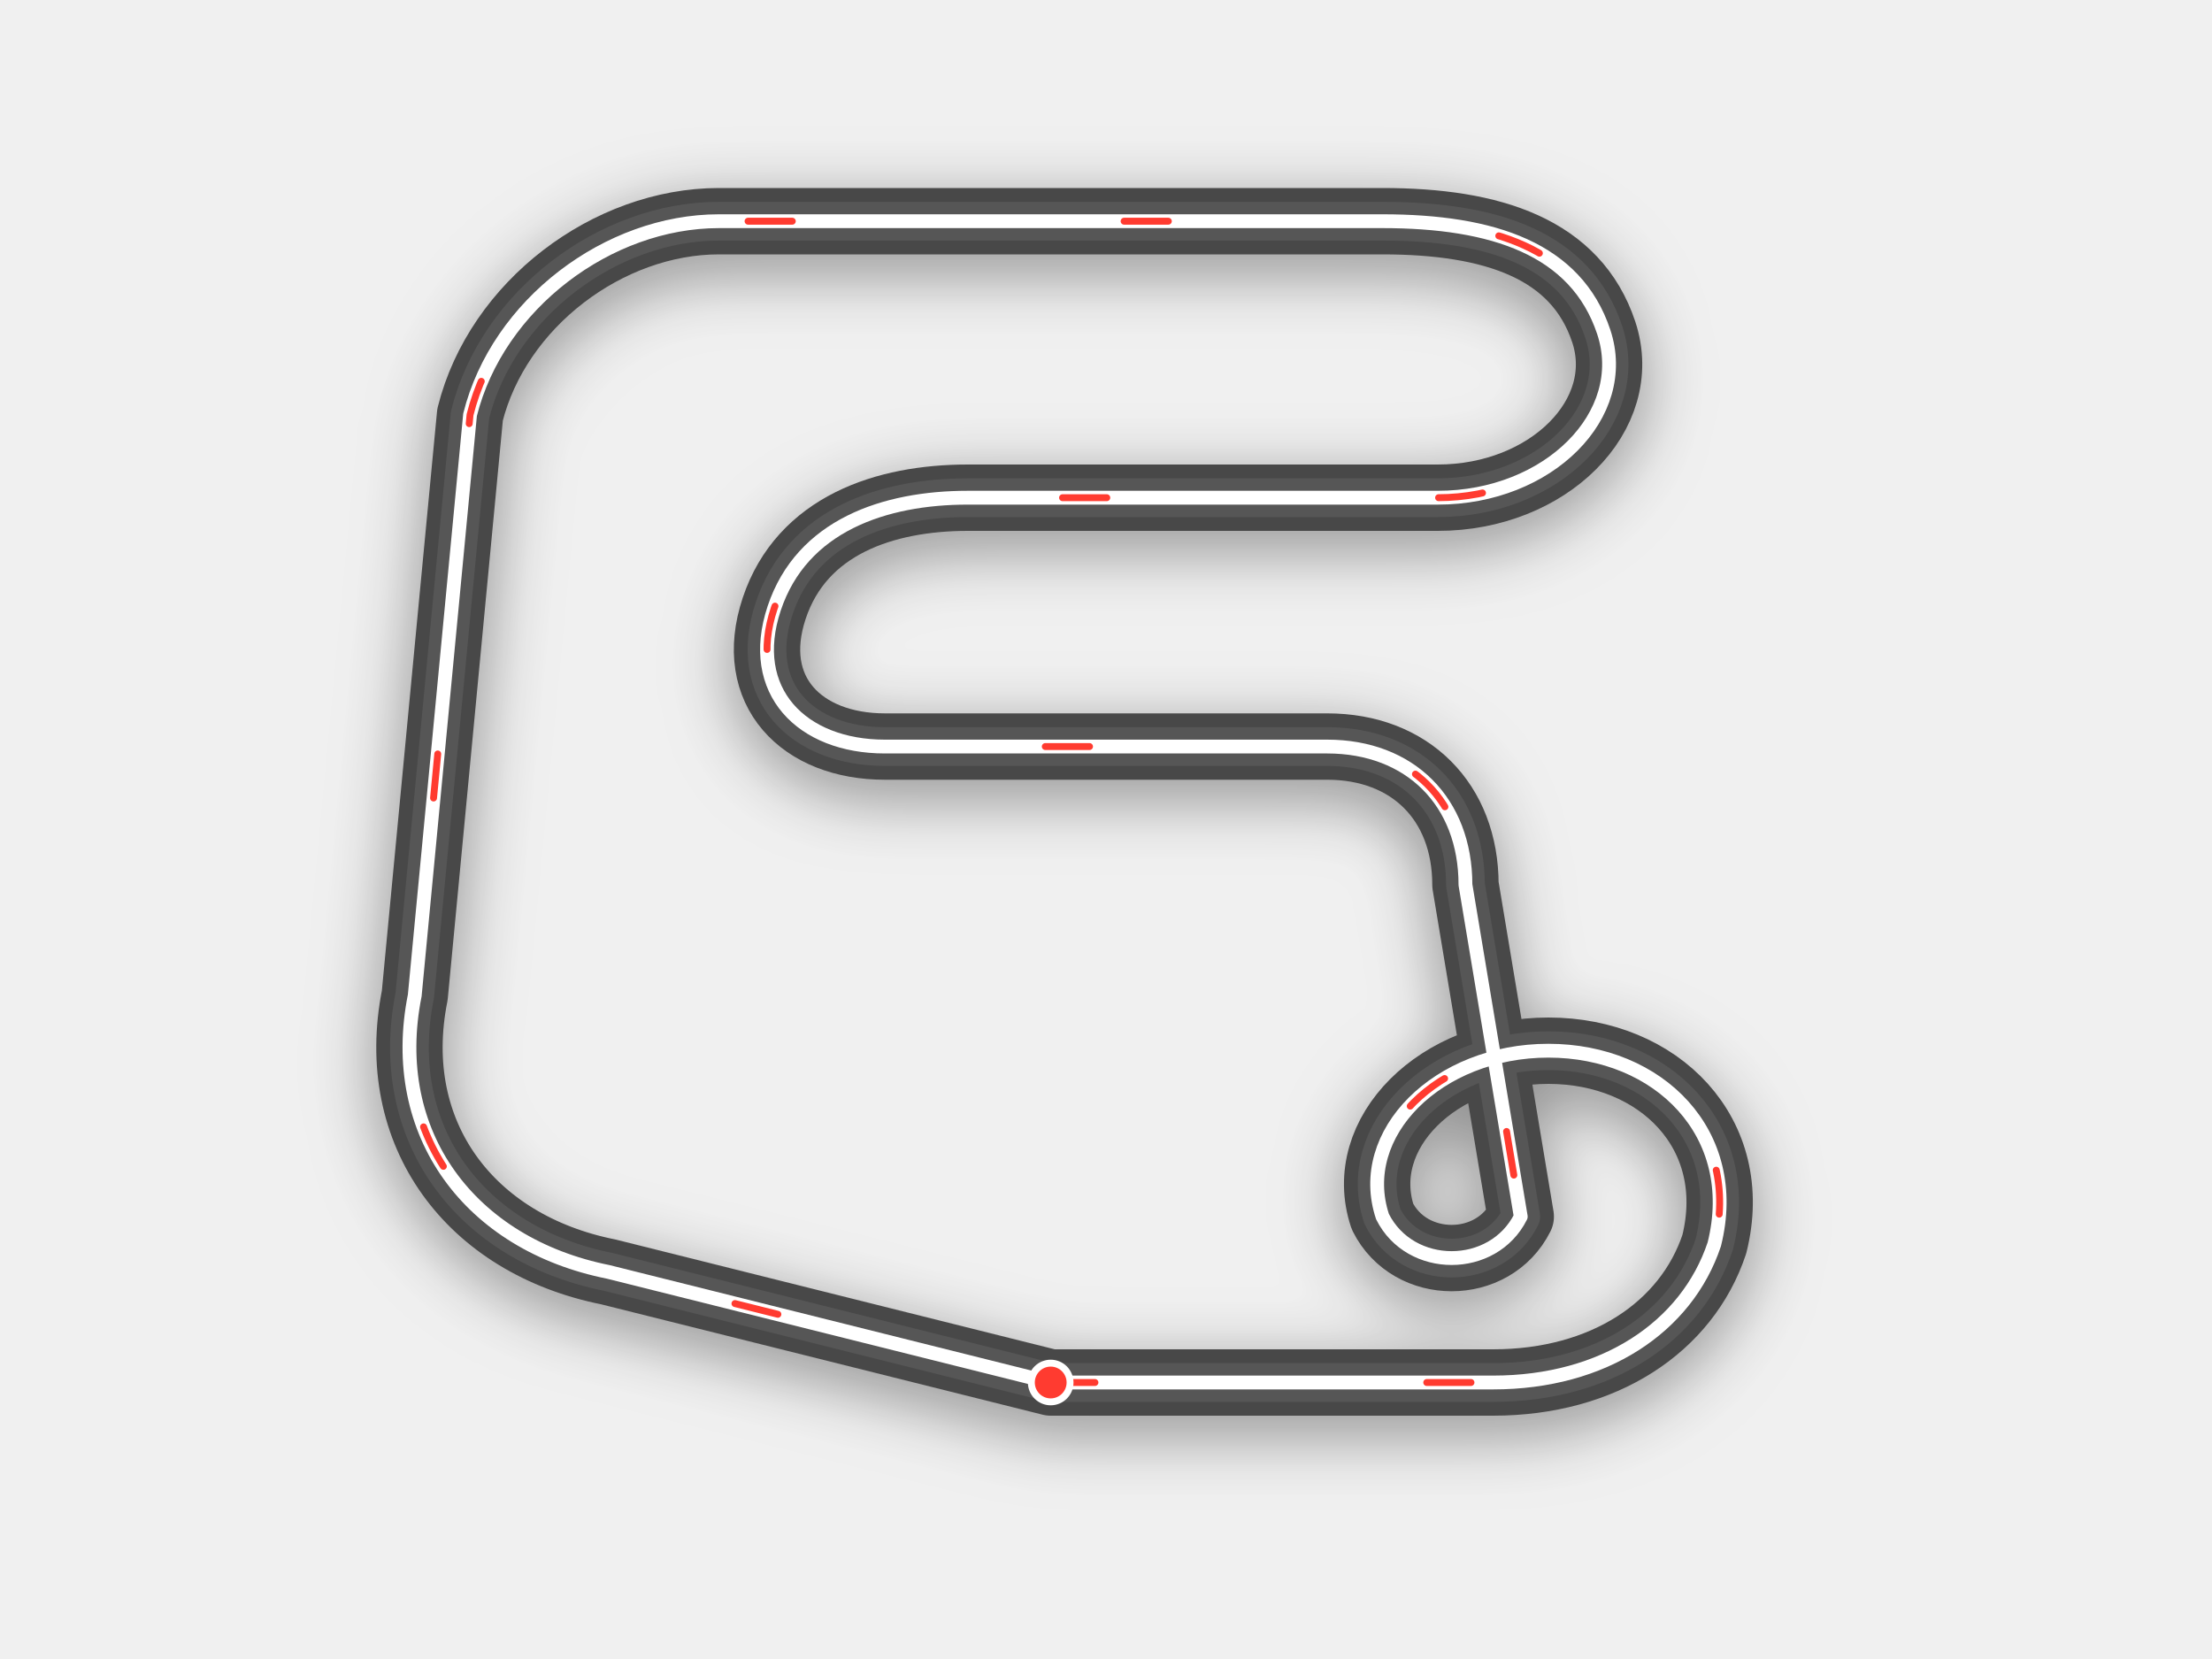
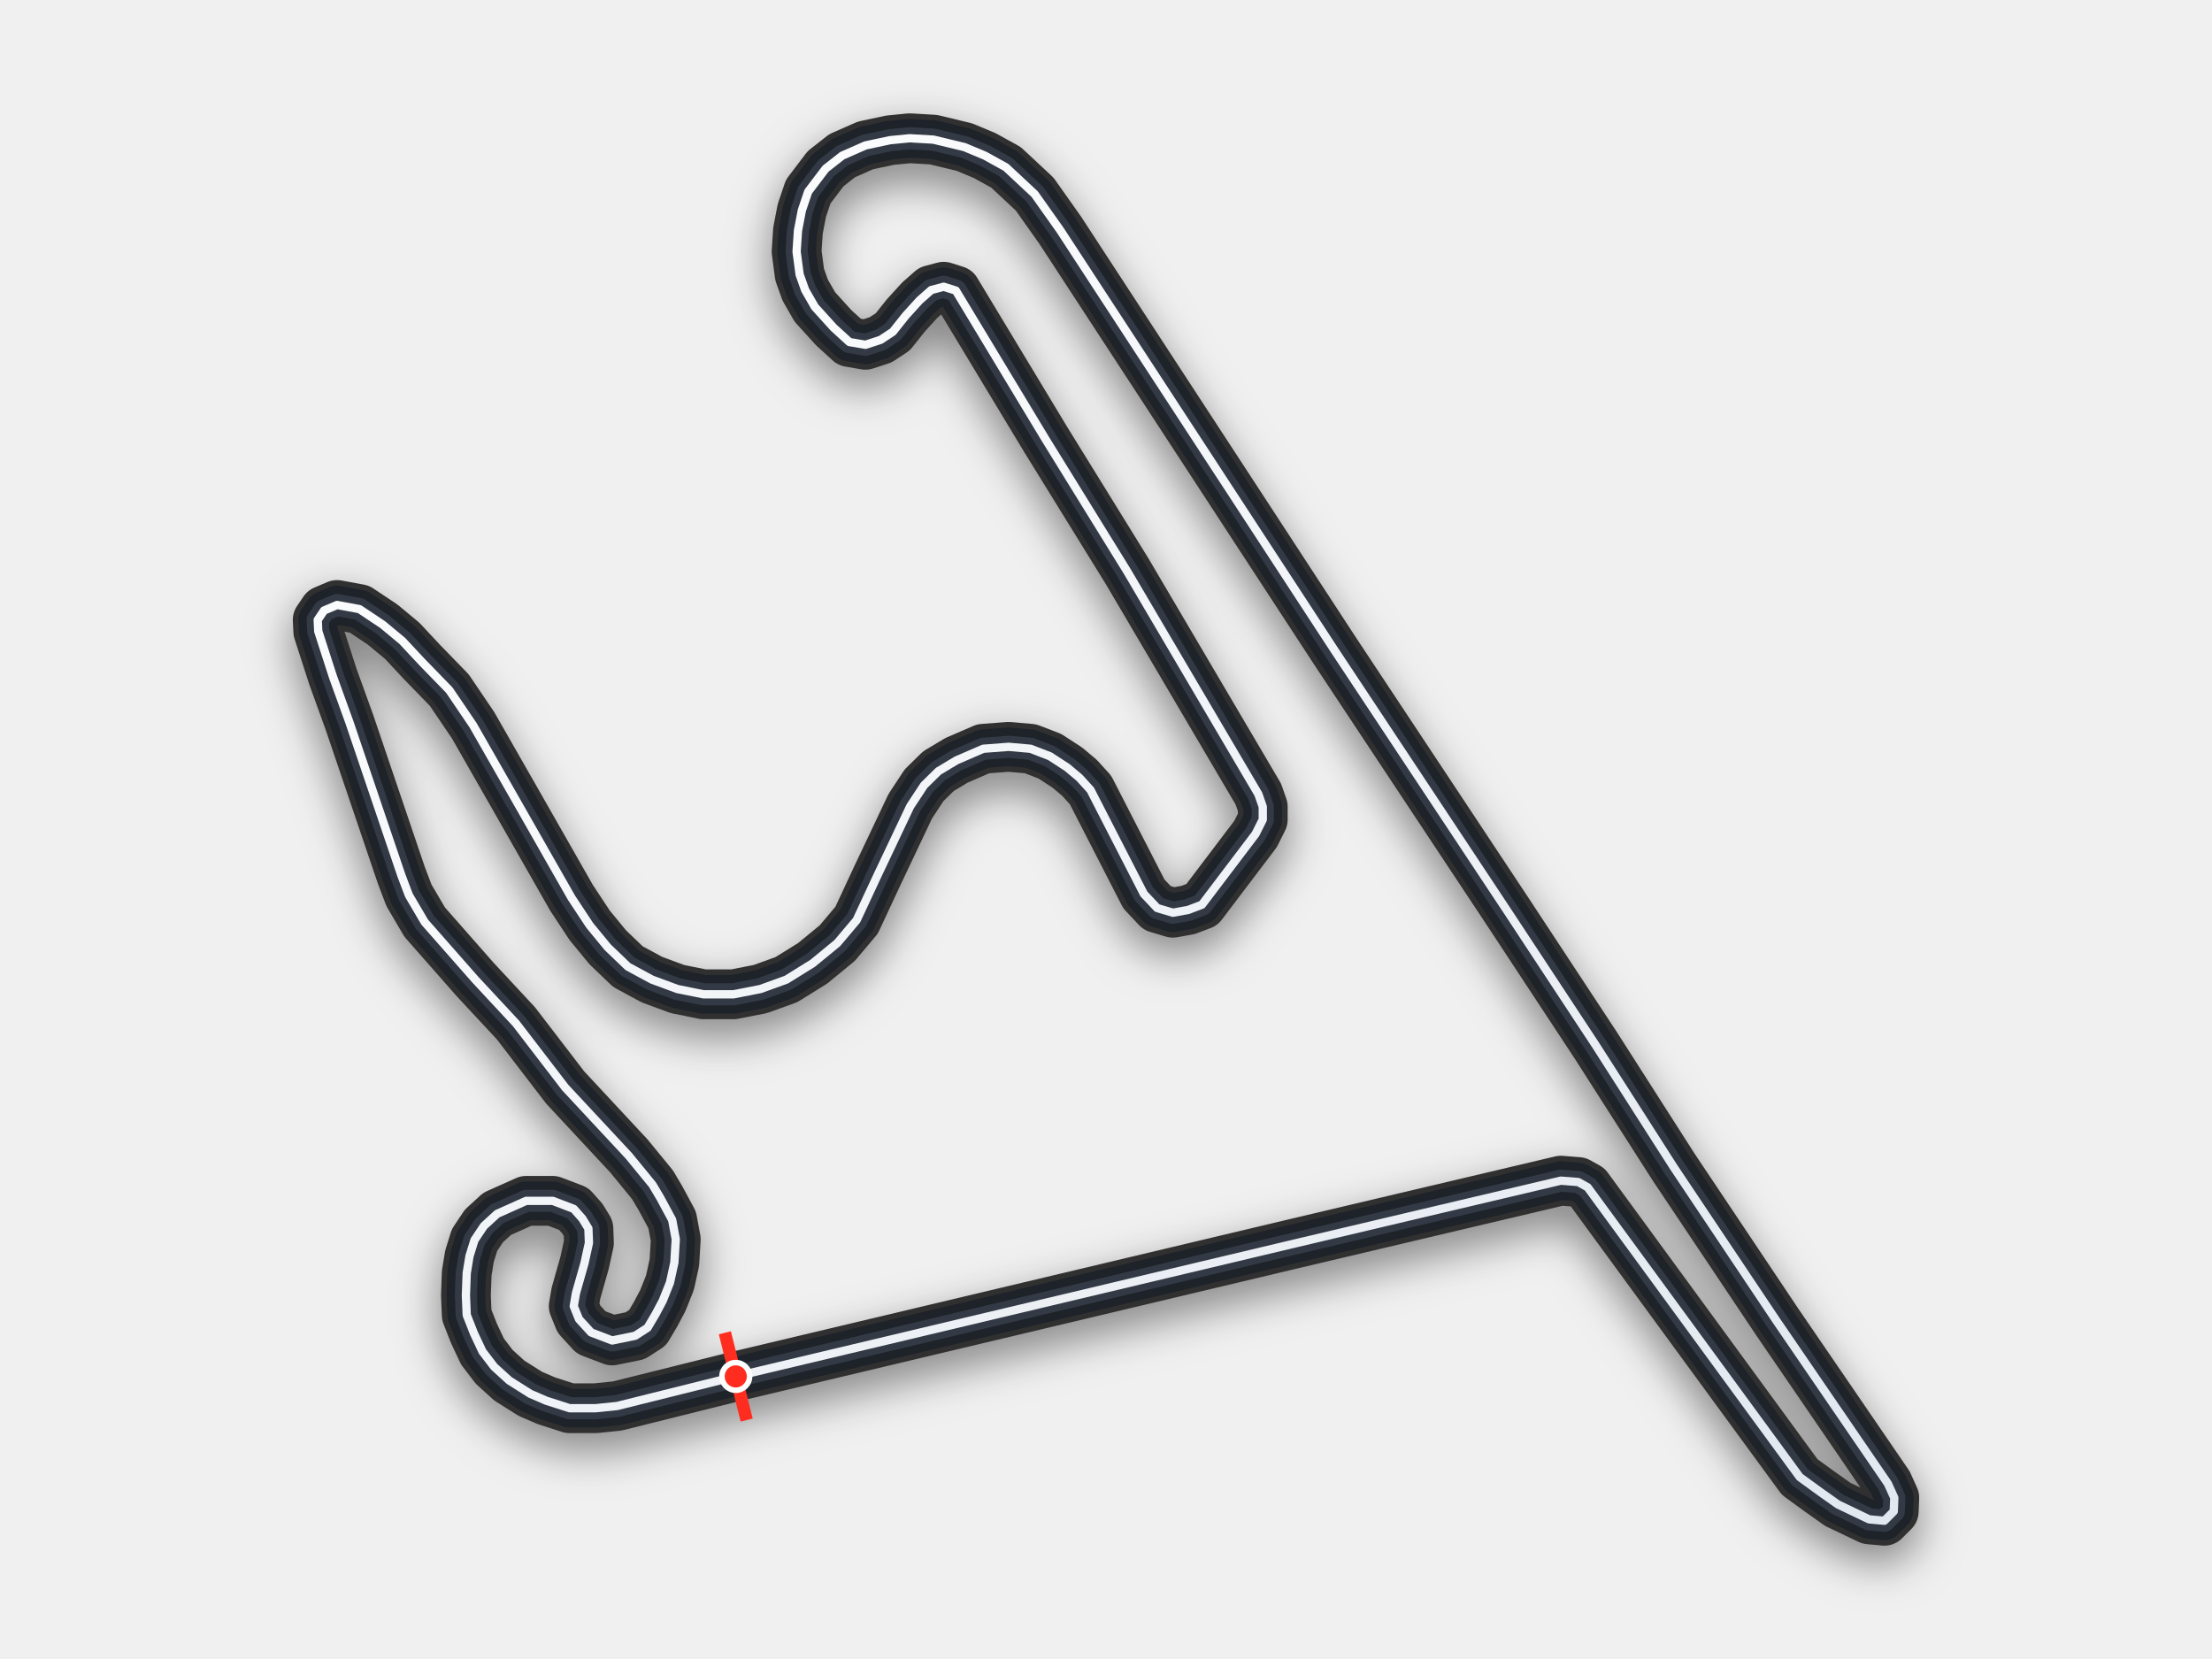
<svg xmlns="http://www.w3.org/2000/svg" viewBox="0 0 800 600" width="100%" height="100%">
  <defs>
-     <filter id="track-shadow-shanghai" x="-20%" y="-20%" width="140%" height="140%">
-       <feDropShadow dx="0" dy="6" stdDeviation="12" flood-color="#000000" flood-opacity="0.6" />
+     <filter id="circuit-shadow-shanghai" x="-20%" y="-20%" width="140%" height="140%">
+       <feDropShadow dx="0" dy="6" stdDeviation="8" flood-color="#000000" flood-opacity="0.6" />
    </filter>
+     <linearGradient id="track-grad-shanghai" x1="0%" y1="0%" x2="100%" y2="100%">
+       <stop offset="0%" stop-color="#ffffff" />
+       <stop offset="100%" stop-color="#e2e8f0" />
+     </linearGradient>
  </defs>
-   <path class="track-shadow" d="M 380 500 L 540 500 C 580 500 610 480 620 450 C 630 410 600 380 560 380 C 520 380 490 410 500 440 C 510 460 540 460 550 440 L 530 320 C 530 290 510 270 480 270 L 320 270 C 290 270 270 250 280 220 C 290 190 320 180 350 180 L 520 180 C 560 180 590 150 580 120 C 570 90 540 80 500 80 L 260 80 C 220 80 180 110 170 150 L 150 360 C 140 410 170 450 220 460 L 380 500 Z" fill="none" stroke="#000000" stroke-width="24" stroke-linecap="round" stroke-linejoin="round" filter="url(#track-shadow-shanghai)" opacity="0.7" />
-   <path class="track-bed" d="M 380 500 L 540 500 C 580 500 610 480 620 450 C 630 410 600 380 560 380 C 520 380 490 410 500 440 C 510 460 540 460 550 440 L 530 320 C 530 290 510 270 480 270 L 320 270 C 290 270 270 250 280 220 C 290 190 320 180 350 180 L 520 180 C 560 180 590 150 580 120 C 570 90 540 80 500 80 L 260 80 C 220 80 180 110 170 150 L 150 360 C 140 410 170 450 220 460 L 380 500 Z" fill="none" stroke="rgba(255, 255, 255, 0.08)" stroke-width="14" stroke-linecap="round" stroke-linejoin="round" />
-   <path class="track-main" d="M 380 500 L 540 500 C 580 500 610 480 620 450 C 630 410 600 380 560 380 C 520 380 490 410 500 440 C 510 460 540 460 550 440 L 530 320 C 530 290 510 270 480 270 L 320 270 C 290 270 270 250 280 220 C 290 190 320 180 350 180 L 520 180 C 560 180 590 150 580 120 C 570 90 540 80 500 80 L 260 80 C 220 80 180 110 170 150 L 150 360 C 140 410 170 450 220 460 L 380 500 Z" fill="none" stroke="#ffffff" stroke-width="5" stroke-linecap="round" stroke-linejoin="round" />
-   <path class="track-accent" d="M 380 500 L 540 500 C 580 500 610 480 620 450 C 630 410 600 380 560 380 C 520 380 490 410 500 440 C 510 460 540 460 550 440 L 530 320 C 530 290 510 270 480 270 L 320 270 C 290 270 270 250 280 220 C 290 190 320 180 350 180 L 520 180 C 560 180 590 150 580 120 C 570 90 540 80 500 80 L 260 80 C 220 80 180 110 170 150 L 150 360 C 140 410 170 450 220 460 L 380 500 Z" fill="none" stroke="#ff3b30" stroke-width="2.5" stroke-linecap="round" stroke-linejoin="round" stroke-dasharray="16 120" />
-   <circle class="track-start" cx="380" cy="500" r="7" fill="#ff3b30" stroke="#ffffff" stroke-width="2.5" />
+   <path d="M 266.1 497.8 L 223.2 508.5 L 215.4 509.3 L 206 509.3 L 197.6 506.6 L 191.8 504.1 L 184.2 499.3 L 178.7 494.3 L 174.5 488.8 L 171.4 482.2 L 168.8 475.6 L 168.5 468.5 L 168.8 460.4 L 169.8 454.3 L 171.6 448.5 L 175 443.4 L 179.8 439 L 190.3 434.3 L 199.9 434.3 L 207.5 437.2 L 210.6 440.7 L 212.8 444.3 L 213 449.5 L 211.4 456.8 L 208.3 467.7 L 207.5 472.4 L 209.4 477.1 L 213.8 481.9 L 221.4 484.8 L 229.7 483.1 L 234.2 480.2 L 237.1 475.3 L 239.7 470.4 L 242.3 463.9 L 243.9 456.6 L 244.4 448.2 L 243.1 441.2 L 238.9 433.4 L 236 428.5 L 227.4 418 L 204.4 393.3 L 186.6 370.1 L 171.9 354.3 L 153.6 333.5 L 147.9 323.8 L 145.2 316.7 L 126.4 261.3 L 120.4 244.7 L 115.1 228.3 L 114.9 224.2 L 117.2 220.8 L 121.9 218.8 L 130 220.3 L 138.4 225.9 L 145.5 231.8 L 152.5 239.3 L 162.5 249.6 L 171.1 262.3 L 186.3 288.9 L 206.7 324.7 L 213.3 334.7 L 219.8 342.6 L 227.1 349.6 L 235.8 354.3 L 245 357.7 L 254.4 359.6 L 265.3 359.6 L 275 357.7 L 284.4 354.3 L 293.9 348.4 L 302.8 341.1 L 309.8 332.8 L 317.4 316.5 L 329.2 291.6 L 334.2 284 L 339.4 278.9 L 345.9 275 L 355.6 270.8 L 364.8 270.1 L 372.7 270.8 L 379.7 273.5 L 386 277.6 L 390.4 281.3 L 394.4 285.7 L 413.7 323.3 L 418.5 328.4 L 424.2 330.1 L 429.7 329.1 L 434.7 327.2 L 454.1 301.6 L 456.7 296.4 L 456.7 291.8 L 455.1 287.2 L 407.7 206.7 L 378.1 158.8 L 345.7 105.1 L 341.3 103.7 L 336.8 104.9 L 332.6 108.6 L 327.6 114.1 L 322.9 120 L 318.5 122.9 L 313 124.7 L 307.2 123.7 L 301.5 118.5 L 294.7 111 L 291.2 104.9 L 289.2 99.3 L 288.1 91 L 288.6 83.4 L 290 76.1 L 292.3 69.3 L 298.6 61 L 304.6 56.3 L 313 52.6 L 321.9 50.7 L 329 50 L 337.6 50.5 L 348.8 53.2 L 356.2 56.3 L 363.8 60.5 L 374.2 70.2 L 383.4 83.2 L 482.8 235.4 L 544.9 329.1 L 577.1 378 L 605.3 422.1 L 642.7 478 L 682.8 536.6 L 685.1 541.7 L 684.9 546.6 L 681.5 550 L 676 549.5 L 664.7 544.1 L 658.2 539.5 L 650.9 534.2 L 574.2 429.4 L 570.8 427.5 L 564.5 427 L 468.4 449.7 L 266.1 497.8 Z" fill="none" stroke="#000000" stroke-width="18" stroke-linecap="round" stroke-linejoin="round" filter="url(#circuit-shadow-shanghai)" opacity="0.8" />
+   <path d="M 266.1 497.8 L 223.2 508.5 L 215.4 509.3 L 206 509.3 L 197.6 506.6 L 191.8 504.1 L 184.2 499.3 L 178.7 494.3 L 174.5 488.8 L 171.4 482.2 L 168.8 475.6 L 168.5 468.5 L 168.8 460.4 L 169.8 454.3 L 171.6 448.5 L 175 443.4 L 179.8 439 L 190.3 434.3 L 199.9 434.3 L 207.5 437.2 L 210.6 440.7 L 212.8 444.3 L 213 449.5 L 211.4 456.8 L 208.3 467.7 L 207.5 472.4 L 209.4 477.1 L 213.8 481.9 L 221.4 484.8 L 229.7 483.1 L 234.2 480.2 L 237.1 475.3 L 239.7 470.4 L 242.3 463.9 L 243.9 456.6 L 244.4 448.2 L 243.1 441.2 L 238.9 433.4 L 236 428.5 L 227.4 418 L 204.4 393.3 L 186.6 370.1 L 171.9 354.3 L 153.6 333.5 L 147.9 323.8 L 145.2 316.7 L 126.4 261.3 L 120.4 244.7 L 115.1 228.3 L 114.9 224.2 L 117.2 220.8 L 121.9 218.8 L 130 220.3 L 138.4 225.9 L 145.5 231.8 L 152.5 239.3 L 162.5 249.6 L 171.1 262.3 L 186.3 288.9 L 206.7 324.7 L 213.3 334.7 L 219.8 342.6 L 227.1 349.6 L 235.8 354.3 L 245 357.7 L 254.4 359.6 L 265.3 359.6 L 275 357.7 L 284.4 354.3 L 293.9 348.4 L 302.8 341.1 L 309.8 332.8 L 317.4 316.5 L 329.2 291.6 L 334.2 284 L 339.4 278.9 L 345.9 275 L 355.6 270.8 L 364.8 270.1 L 372.7 270.8 L 379.7 273.5 L 386 277.6 L 390.4 281.3 L 394.4 285.7 L 413.7 323.3 L 418.5 328.4 L 424.2 330.1 L 429.7 329.1 L 434.7 327.2 L 454.1 301.6 L 456.7 296.4 L 456.7 291.8 L 455.1 287.2 L 407.7 206.7 L 378.1 158.8 L 345.7 105.1 L 341.3 103.7 L 336.8 104.9 L 332.6 108.6 L 327.6 114.1 L 322.9 120 L 318.5 122.9 L 313 124.7 L 307.2 123.7 L 301.5 118.5 L 294.7 111 L 291.2 104.9 L 289.2 99.3 L 288.1 91 L 288.6 83.4 L 290 76.1 L 292.3 69.3 L 298.6 61 L 304.6 56.3 L 313 52.6 L 321.9 50.7 L 329 50 L 337.6 50.5 L 348.8 53.2 L 356.2 56.3 L 363.8 60.5 L 374.2 70.2 L 383.4 83.2 L 482.8 235.4 L 544.9 329.1 L 577.1 378 L 605.3 422.1 L 642.7 478 L 682.8 536.6 L 685.1 541.7 L 684.9 546.6 L 681.5 550 L 676 549.5 L 664.7 544.1 L 658.2 539.5 L 650.9 534.2 L 574.2 429.4 L 570.8 427.5 L 564.5 427 L 468.4 449.7 L 266.1 497.8 Z" fill="none" stroke="#1e2229" stroke-width="14" stroke-linecap="round" stroke-linejoin="round" />
+   <path d="M 266.1 497.8 L 223.2 508.5 L 215.4 509.3 L 206 509.3 L 197.6 506.6 L 191.8 504.1 L 184.2 499.3 L 178.7 494.3 L 174.5 488.8 L 171.4 482.2 L 168.8 475.6 L 168.5 468.5 L 168.8 460.4 L 169.8 454.3 L 171.6 448.5 L 175 443.4 L 179.8 439 L 190.3 434.3 L 199.9 434.3 L 207.5 437.2 L 210.6 440.7 L 212.8 444.3 L 213 449.5 L 211.4 456.8 L 208.3 467.7 L 207.5 472.4 L 209.4 477.1 L 213.8 481.9 L 221.4 484.8 L 229.7 483.1 L 234.2 480.2 L 237.1 475.3 L 239.7 470.4 L 242.3 463.9 L 243.9 456.6 L 244.4 448.2 L 243.1 441.2 L 238.9 433.4 L 236 428.5 L 227.4 418 L 204.4 393.3 L 186.6 370.1 L 171.9 354.3 L 153.6 333.5 L 147.9 323.8 L 145.2 316.7 L 126.4 261.3 L 120.4 244.7 L 115.1 228.3 L 114.9 224.2 L 117.2 220.8 L 121.9 218.8 L 130 220.3 L 138.4 225.9 L 145.5 231.8 L 152.5 239.3 L 162.5 249.6 L 171.1 262.3 L 186.3 288.9 L 206.7 324.7 L 213.3 334.7 L 219.8 342.6 L 227.1 349.6 L 235.8 354.3 L 245 357.7 L 254.4 359.6 L 265.3 359.6 L 275 357.7 L 284.4 354.3 L 293.9 348.4 L 302.8 341.1 L 309.8 332.8 L 317.4 316.5 L 329.2 291.6 L 334.2 284 L 339.4 278.9 L 345.9 275 L 355.6 270.8 L 364.8 270.1 L 372.7 270.8 L 379.7 273.5 L 386 277.6 L 390.4 281.3 L 394.4 285.7 L 413.7 323.3 L 418.5 328.4 L 424.2 330.1 L 429.7 329.1 L 434.7 327.2 L 454.1 301.6 L 456.7 296.4 L 456.7 291.8 L 455.1 287.2 L 407.7 206.7 L 378.1 158.8 L 345.7 105.1 L 341.3 103.7 L 336.8 104.9 L 332.6 108.6 L 327.6 114.1 L 322.9 120 L 318.5 122.9 L 313 124.7 L 307.2 123.7 L 301.5 118.5 L 294.7 111 L 291.2 104.9 L 289.2 99.3 L 288.1 91 L 288.6 83.4 L 290 76.1 L 292.3 69.3 L 298.6 61 L 304.6 56.3 L 313 52.6 L 321.9 50.7 L 329 50 L 337.6 50.5 L 348.8 53.2 L 356.2 56.3 L 363.8 60.5 L 374.2 70.2 L 383.4 83.2 L 482.8 235.4 L 544.9 329.1 L 577.1 378 L 605.3 422.1 L 642.7 478 L 682.8 536.6 L 685.1 541.7 L 684.9 546.6 L 681.5 550 L 676 549.5 L 664.7 544.1 L 658.2 539.5 L 650.9 534.2 L 574.2 429.4 L 570.8 427.5 L 564.5 427 L 468.4 449.7 L 266.1 497.8 Z" fill="none" stroke="#333a45" stroke-width="8" stroke-linecap="round" stroke-linejoin="round" />
+   <path id="track-path-shanghai" class="track-main" d="M 266.1 497.8 L 223.2 508.5 L 215.4 509.3 L 206 509.3 L 197.6 506.6 L 191.8 504.1 L 184.2 499.3 L 178.7 494.3 L 174.5 488.8 L 171.4 482.2 L 168.8 475.6 L 168.5 468.5 L 168.8 460.4 L 169.8 454.3 L 171.6 448.5 L 175 443.4 L 179.8 439 L 190.3 434.3 L 199.9 434.3 L 207.5 437.2 L 210.6 440.7 L 212.8 444.3 L 213 449.5 L 211.4 456.8 L 208.3 467.7 L 207.5 472.4 L 209.4 477.1 L 213.8 481.9 L 221.4 484.8 L 229.7 483.1 L 234.2 480.2 L 237.1 475.3 L 239.7 470.4 L 242.3 463.9 L 243.9 456.6 L 244.4 448.2 L 243.1 441.2 L 238.9 433.4 L 236 428.5 L 227.4 418 L 204.4 393.3 L 186.6 370.1 L 171.9 354.3 L 153.6 333.5 L 147.9 323.8 L 145.2 316.7 L 126.4 261.3 L 120.4 244.7 L 115.1 228.3 L 114.9 224.2 L 117.2 220.8 L 121.9 218.8 L 130 220.3 L 138.4 225.9 L 145.5 231.8 L 152.5 239.3 L 162.5 249.6 L 171.1 262.3 L 186.3 288.9 L 206.7 324.7 L 213.3 334.7 L 219.8 342.6 L 227.1 349.6 L 235.8 354.3 L 245 357.7 L 254.4 359.6 L 265.3 359.6 L 275 357.7 L 284.4 354.3 L 293.9 348.4 L 302.8 341.1 L 309.8 332.8 L 317.4 316.5 L 329.2 291.6 L 334.2 284 L 339.4 278.9 L 345.9 275 L 355.6 270.8 L 364.8 270.1 L 372.7 270.8 L 379.7 273.5 L 386 277.6 L 390.4 281.3 L 394.4 285.7 L 413.7 323.3 L 418.5 328.4 L 424.2 330.1 L 429.7 329.1 L 434.7 327.2 L 454.1 301.6 L 456.7 296.4 L 456.7 291.8 L 455.1 287.2 L 407.7 206.7 L 378.1 158.8 L 345.7 105.1 L 341.3 103.7 L 336.8 104.9 L 332.6 108.6 L 327.6 114.1 L 322.9 120 L 318.5 122.9 L 313 124.7 L 307.2 123.7 L 301.5 118.5 L 294.7 111 L 291.2 104.9 L 289.2 99.3 L 288.1 91 L 288.6 83.4 L 290 76.1 L 292.3 69.3 L 298.6 61 L 304.6 56.3 L 313 52.6 L 321.9 50.7 L 329 50 L 337.6 50.5 L 348.8 53.2 L 356.2 56.3 L 363.8 60.5 L 374.2 70.2 L 383.4 83.2 L 482.8 235.4 L 544.9 329.1 L 577.1 378 L 605.3 422.1 L 642.7 478 L 682.8 536.6 L 685.1 541.7 L 684.9 546.6 L 681.5 550 L 676 549.5 L 664.7 544.1 L 658.2 539.5 L 650.9 534.2 L 574.2 429.4 L 570.8 427.5 L 564.5 427 L 468.4 449.7 L 266.1 497.8 Z" fill="none" stroke="url(#track-grad-shanghai)" stroke-width="3" stroke-linecap="round" stroke-linejoin="round" />
+   <line x1="269.5" y1="511.4" x2="262.7" y2="484.2" stroke="#ff2d20" stroke-width="4.5" stroke-linecap="square" />
+   <circle cx="266.1" cy="497.8" r="5" fill="#ff2d20" stroke="#ffffff" stroke-width="2" />
</svg>
